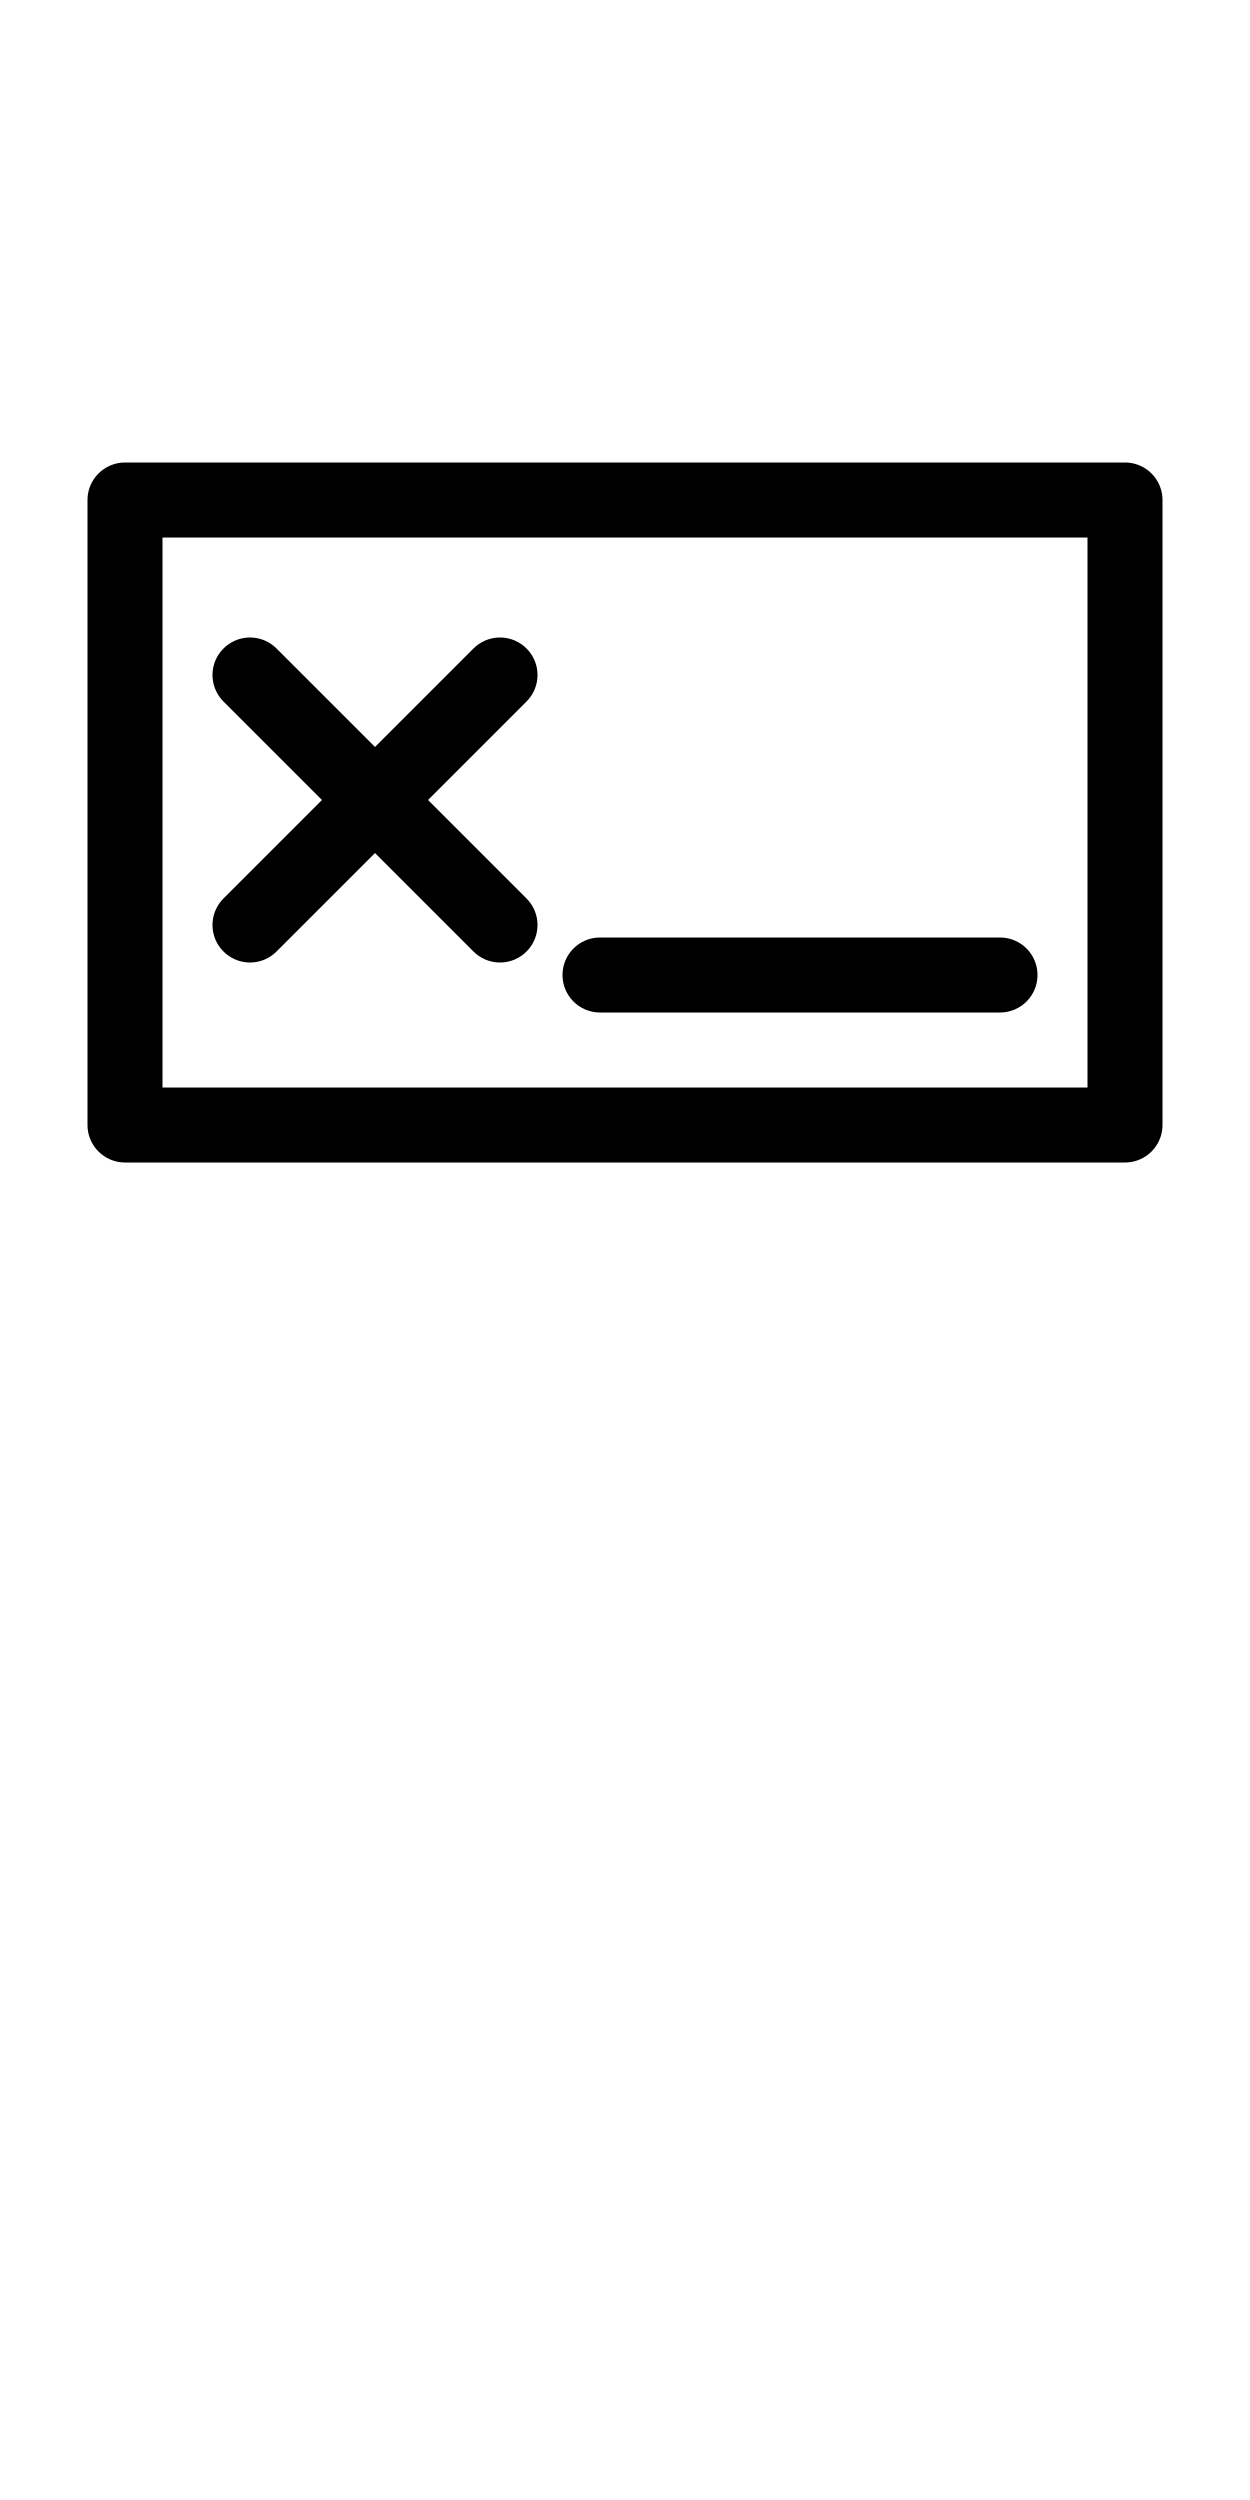
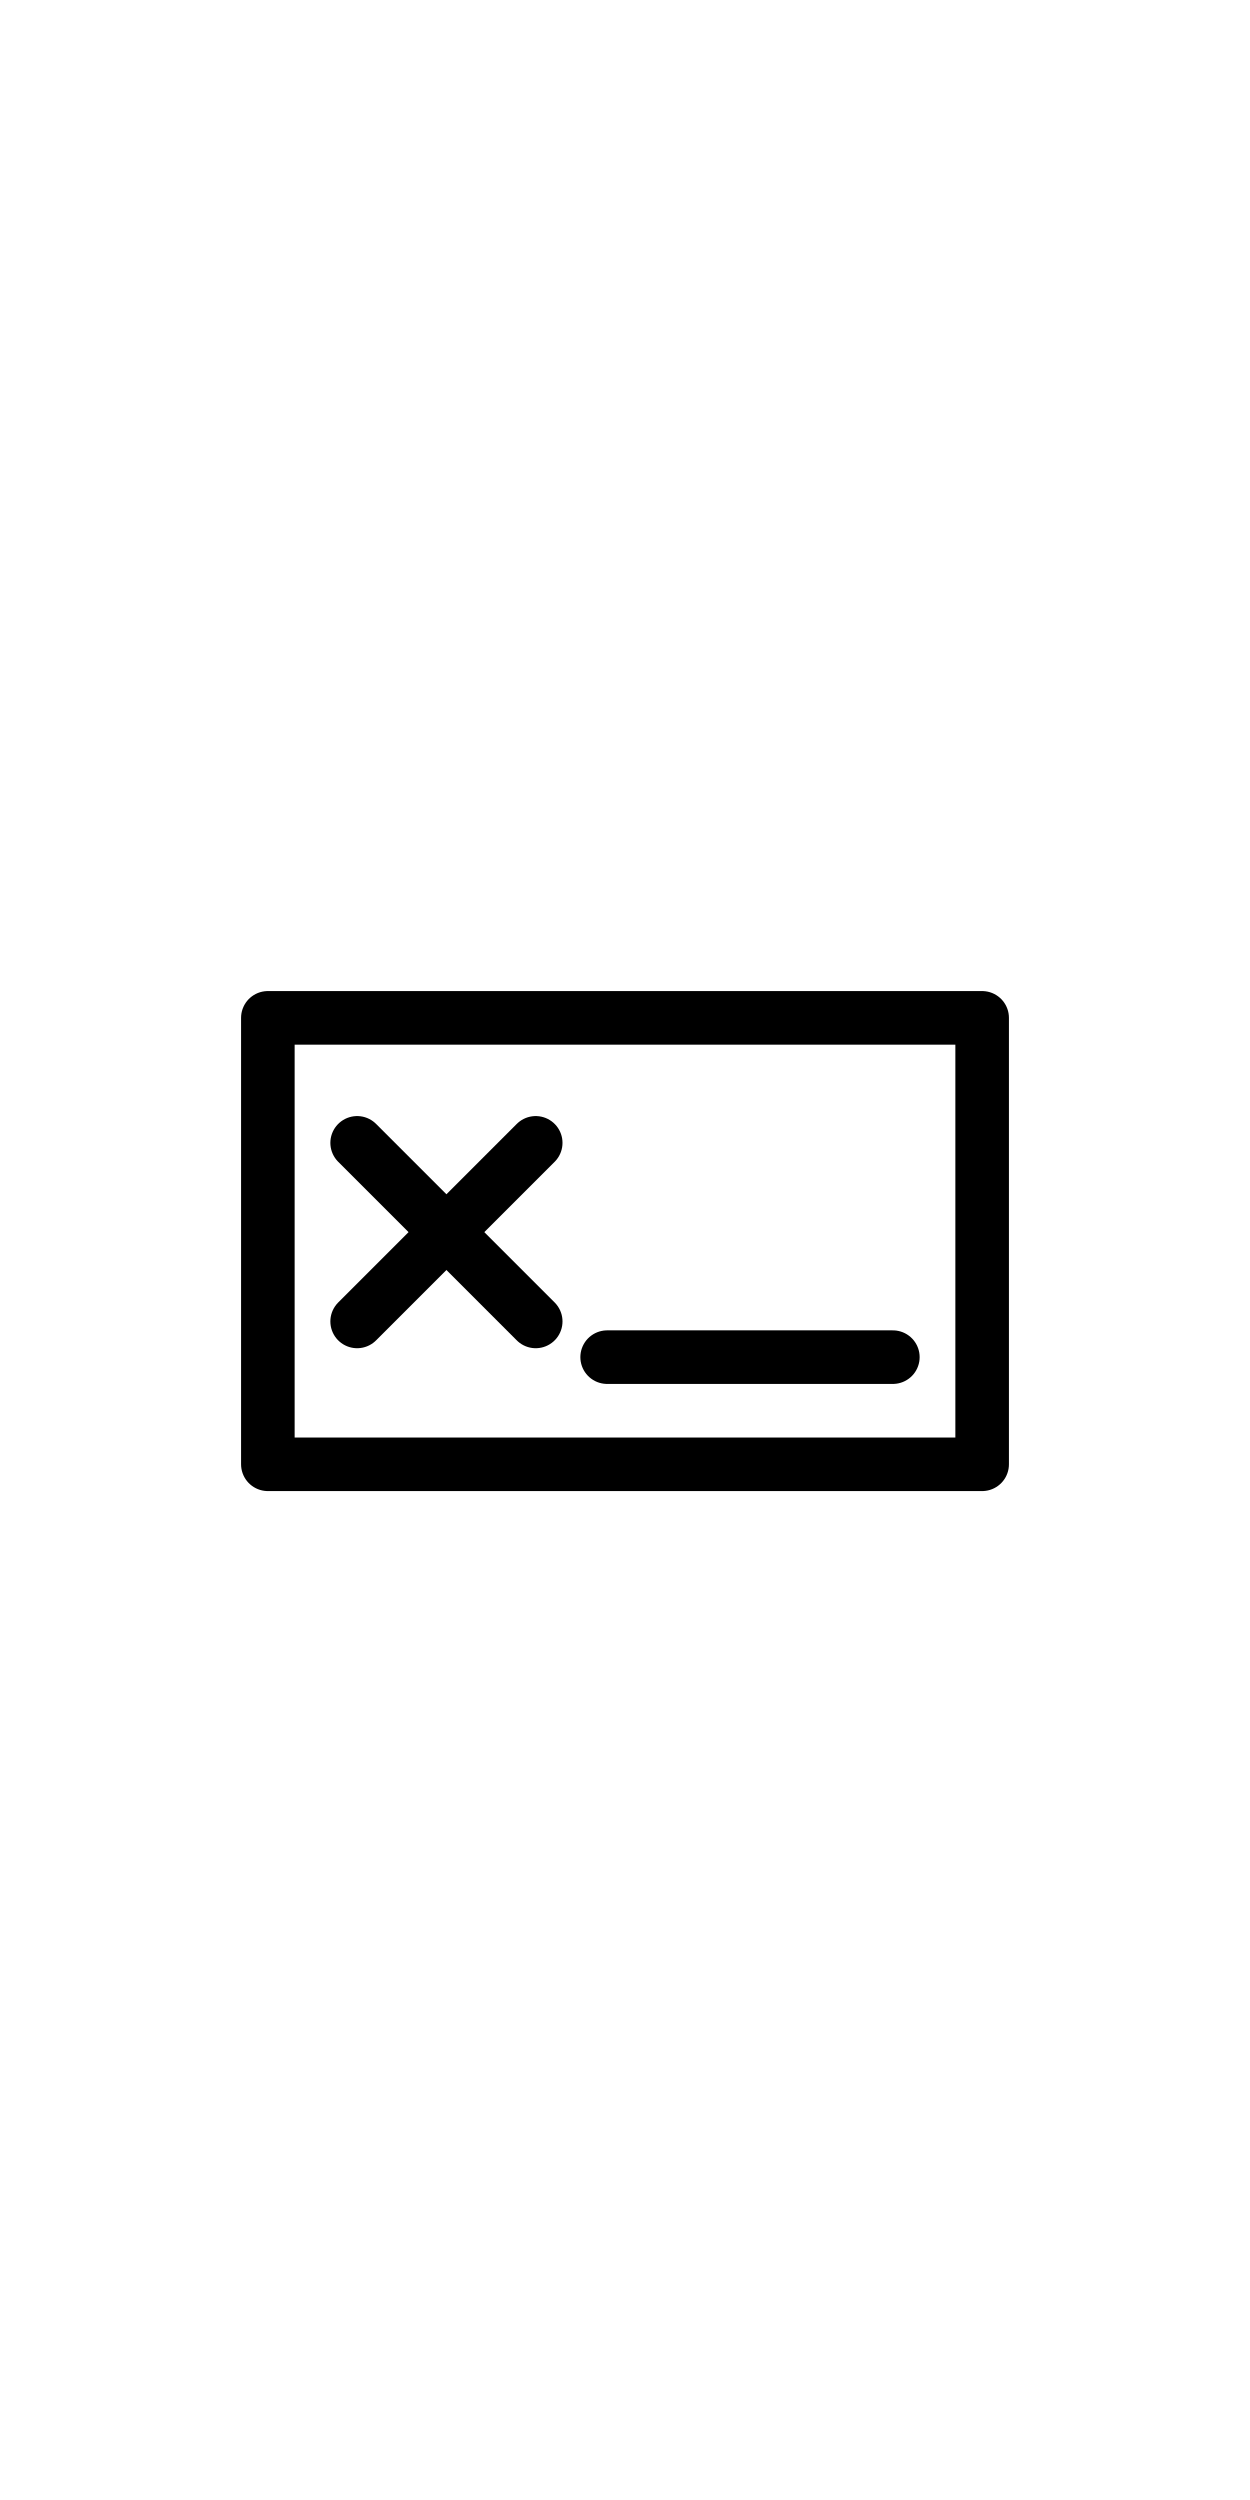
- <svg xmlns="http://www.w3.org/2000/svg" viewBox="0 0 50 100" style="background-color:#ffffff00" version="1.1" xml:space="preserve" x="0px" y="0px" width="50px" height="100px">
+ <svg xmlns="http://www.w3.org/2000/svg" viewBox="-10 -17 70 100" style="background-color:#ffffff00" version="1.1" xml:space="preserve" x="0px" y="0px" width="50px" height="100px">
  <defs>
    <style type="text/css">
-     
-       path,circle {
-         stroke:#000000;
-         stroke-width: 3;
-         stroke-linecap: round;
-         stroke-linejoin: round;
-         fill: none
-       }
- 	</style>
+             path,circle,polygon {
+                 stroke:#000000;
+                 stroke-width: 3;
+                 stroke-linecap: round;
+                 stroke-linejoin: round;
+                 fill: none
+             }
+         </style>
  </defs>
  <path d="M 5 45 L 5 20 L 45 20 L 45 45 Z" />
  <path d="M 10 27 L 20 37" />
  <path d="M 10 37 L 20 27" />
  <path d="M 24 39 L 40 39" />
</svg>
